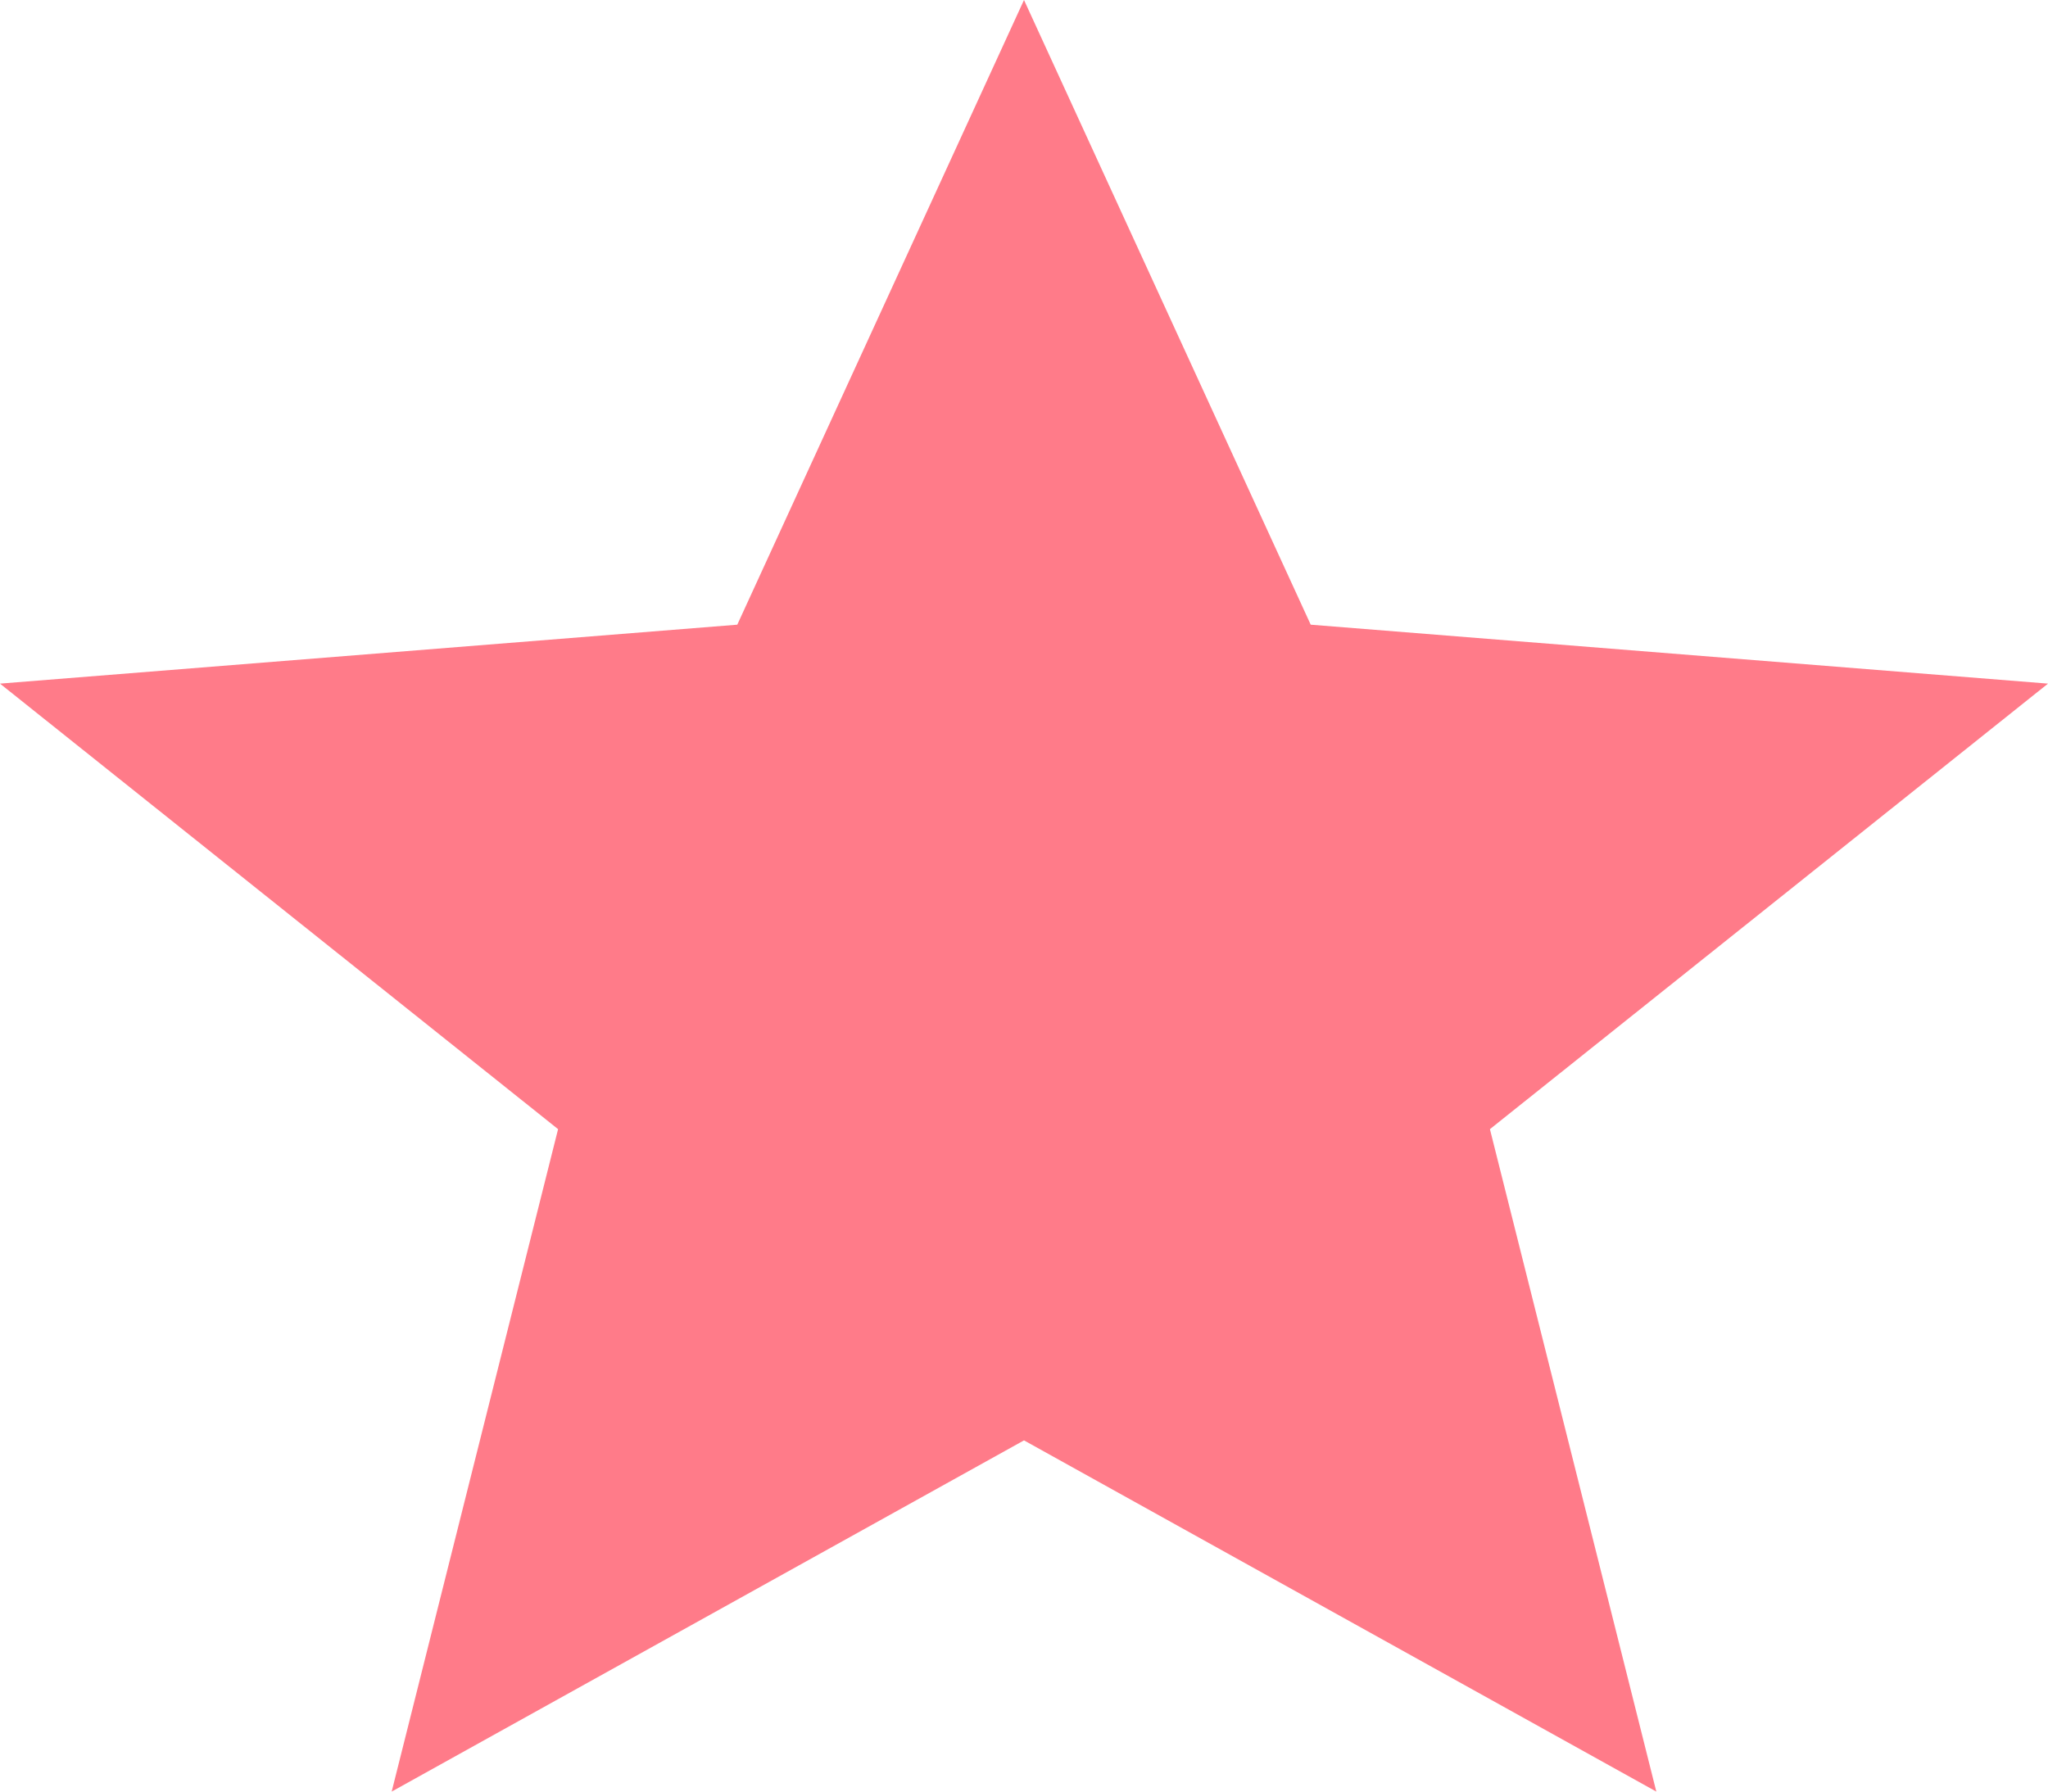
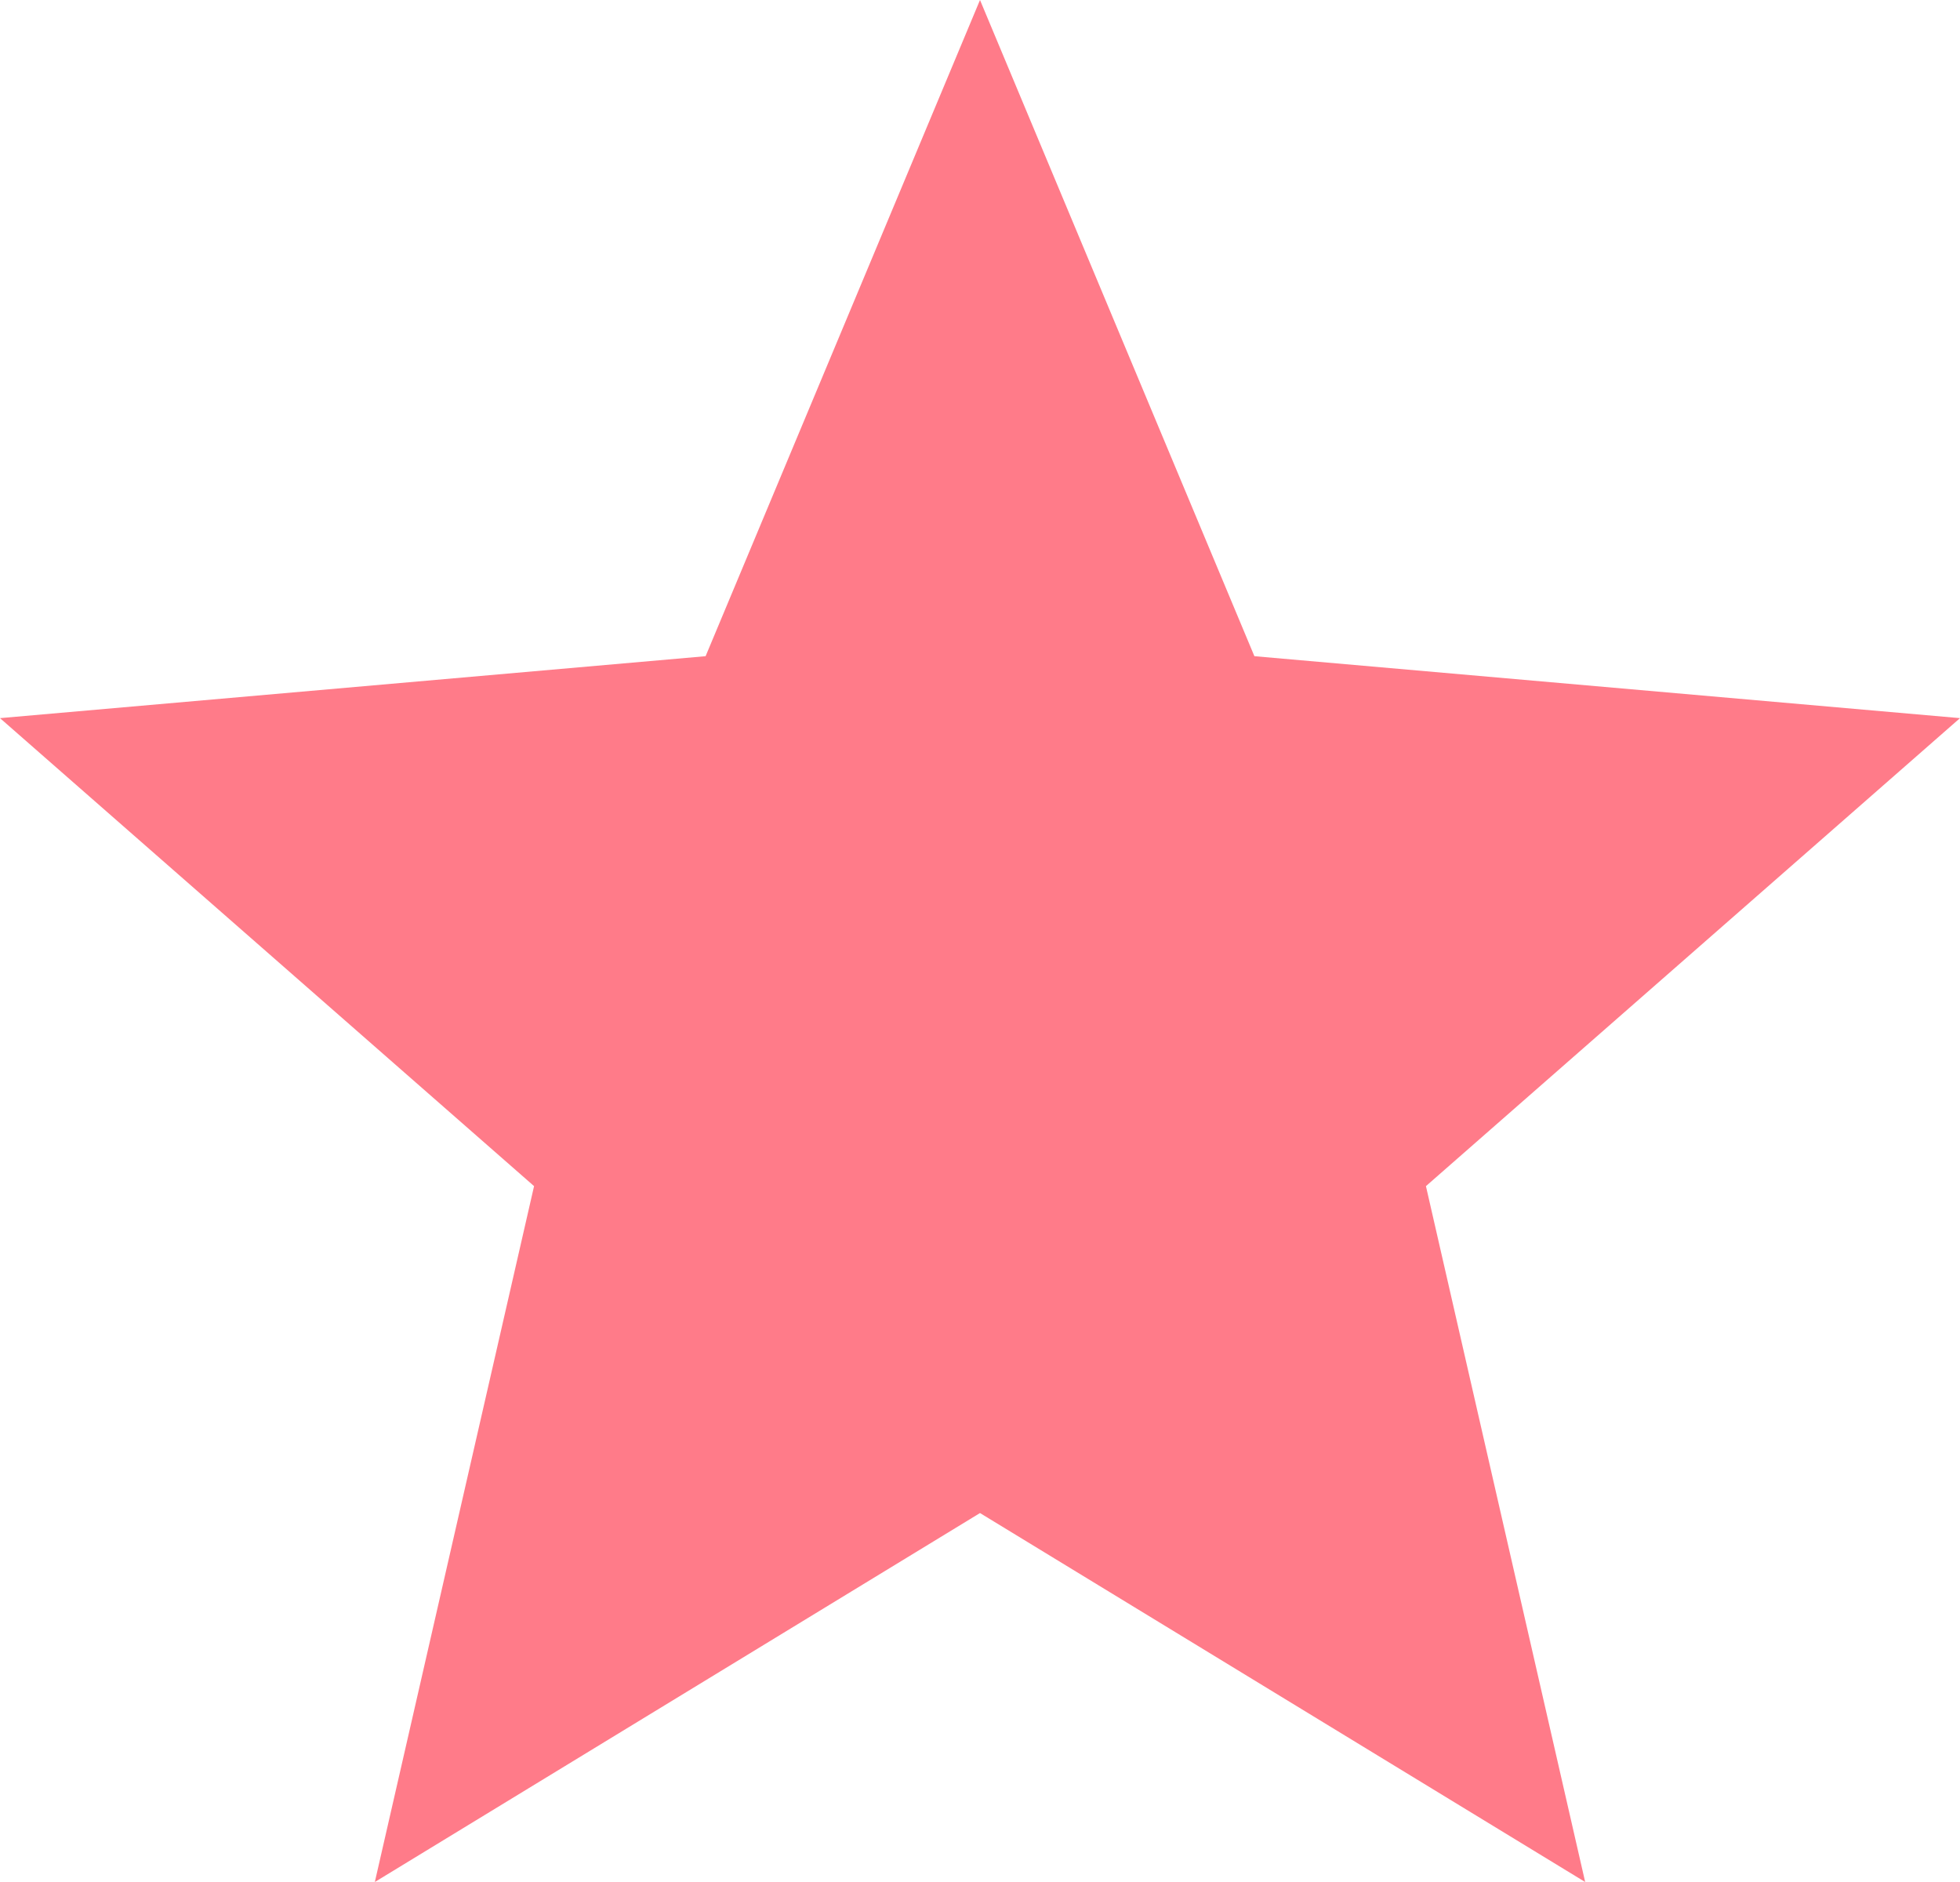
- <svg xmlns="http://www.w3.org/2000/svg" width="32" height="28" viewBox="0 0 32 28" fill="none">
-   <path d="M6.12 28L8.72 17.647L0 10.684L11.52 9.763L16 0L20.48 9.763L32 10.684L23.28 17.647L25.88 28L16 22.511L6.12 28Z" fill="#FF7B89" />
+ <svg xmlns="http://www.w3.org/2000/svg" width="25" height="24" viewBox="0 0 25 24" fill="none">
+   <path d="M4.781 24L6.812 15.126L0 9.158L9 8.368L12.5 0L16 8.368L25 9.158L18.188 15.126L20.219 24L12.5 19.295L4.781 24Z" fill="#FF7B89" />
</svg>
